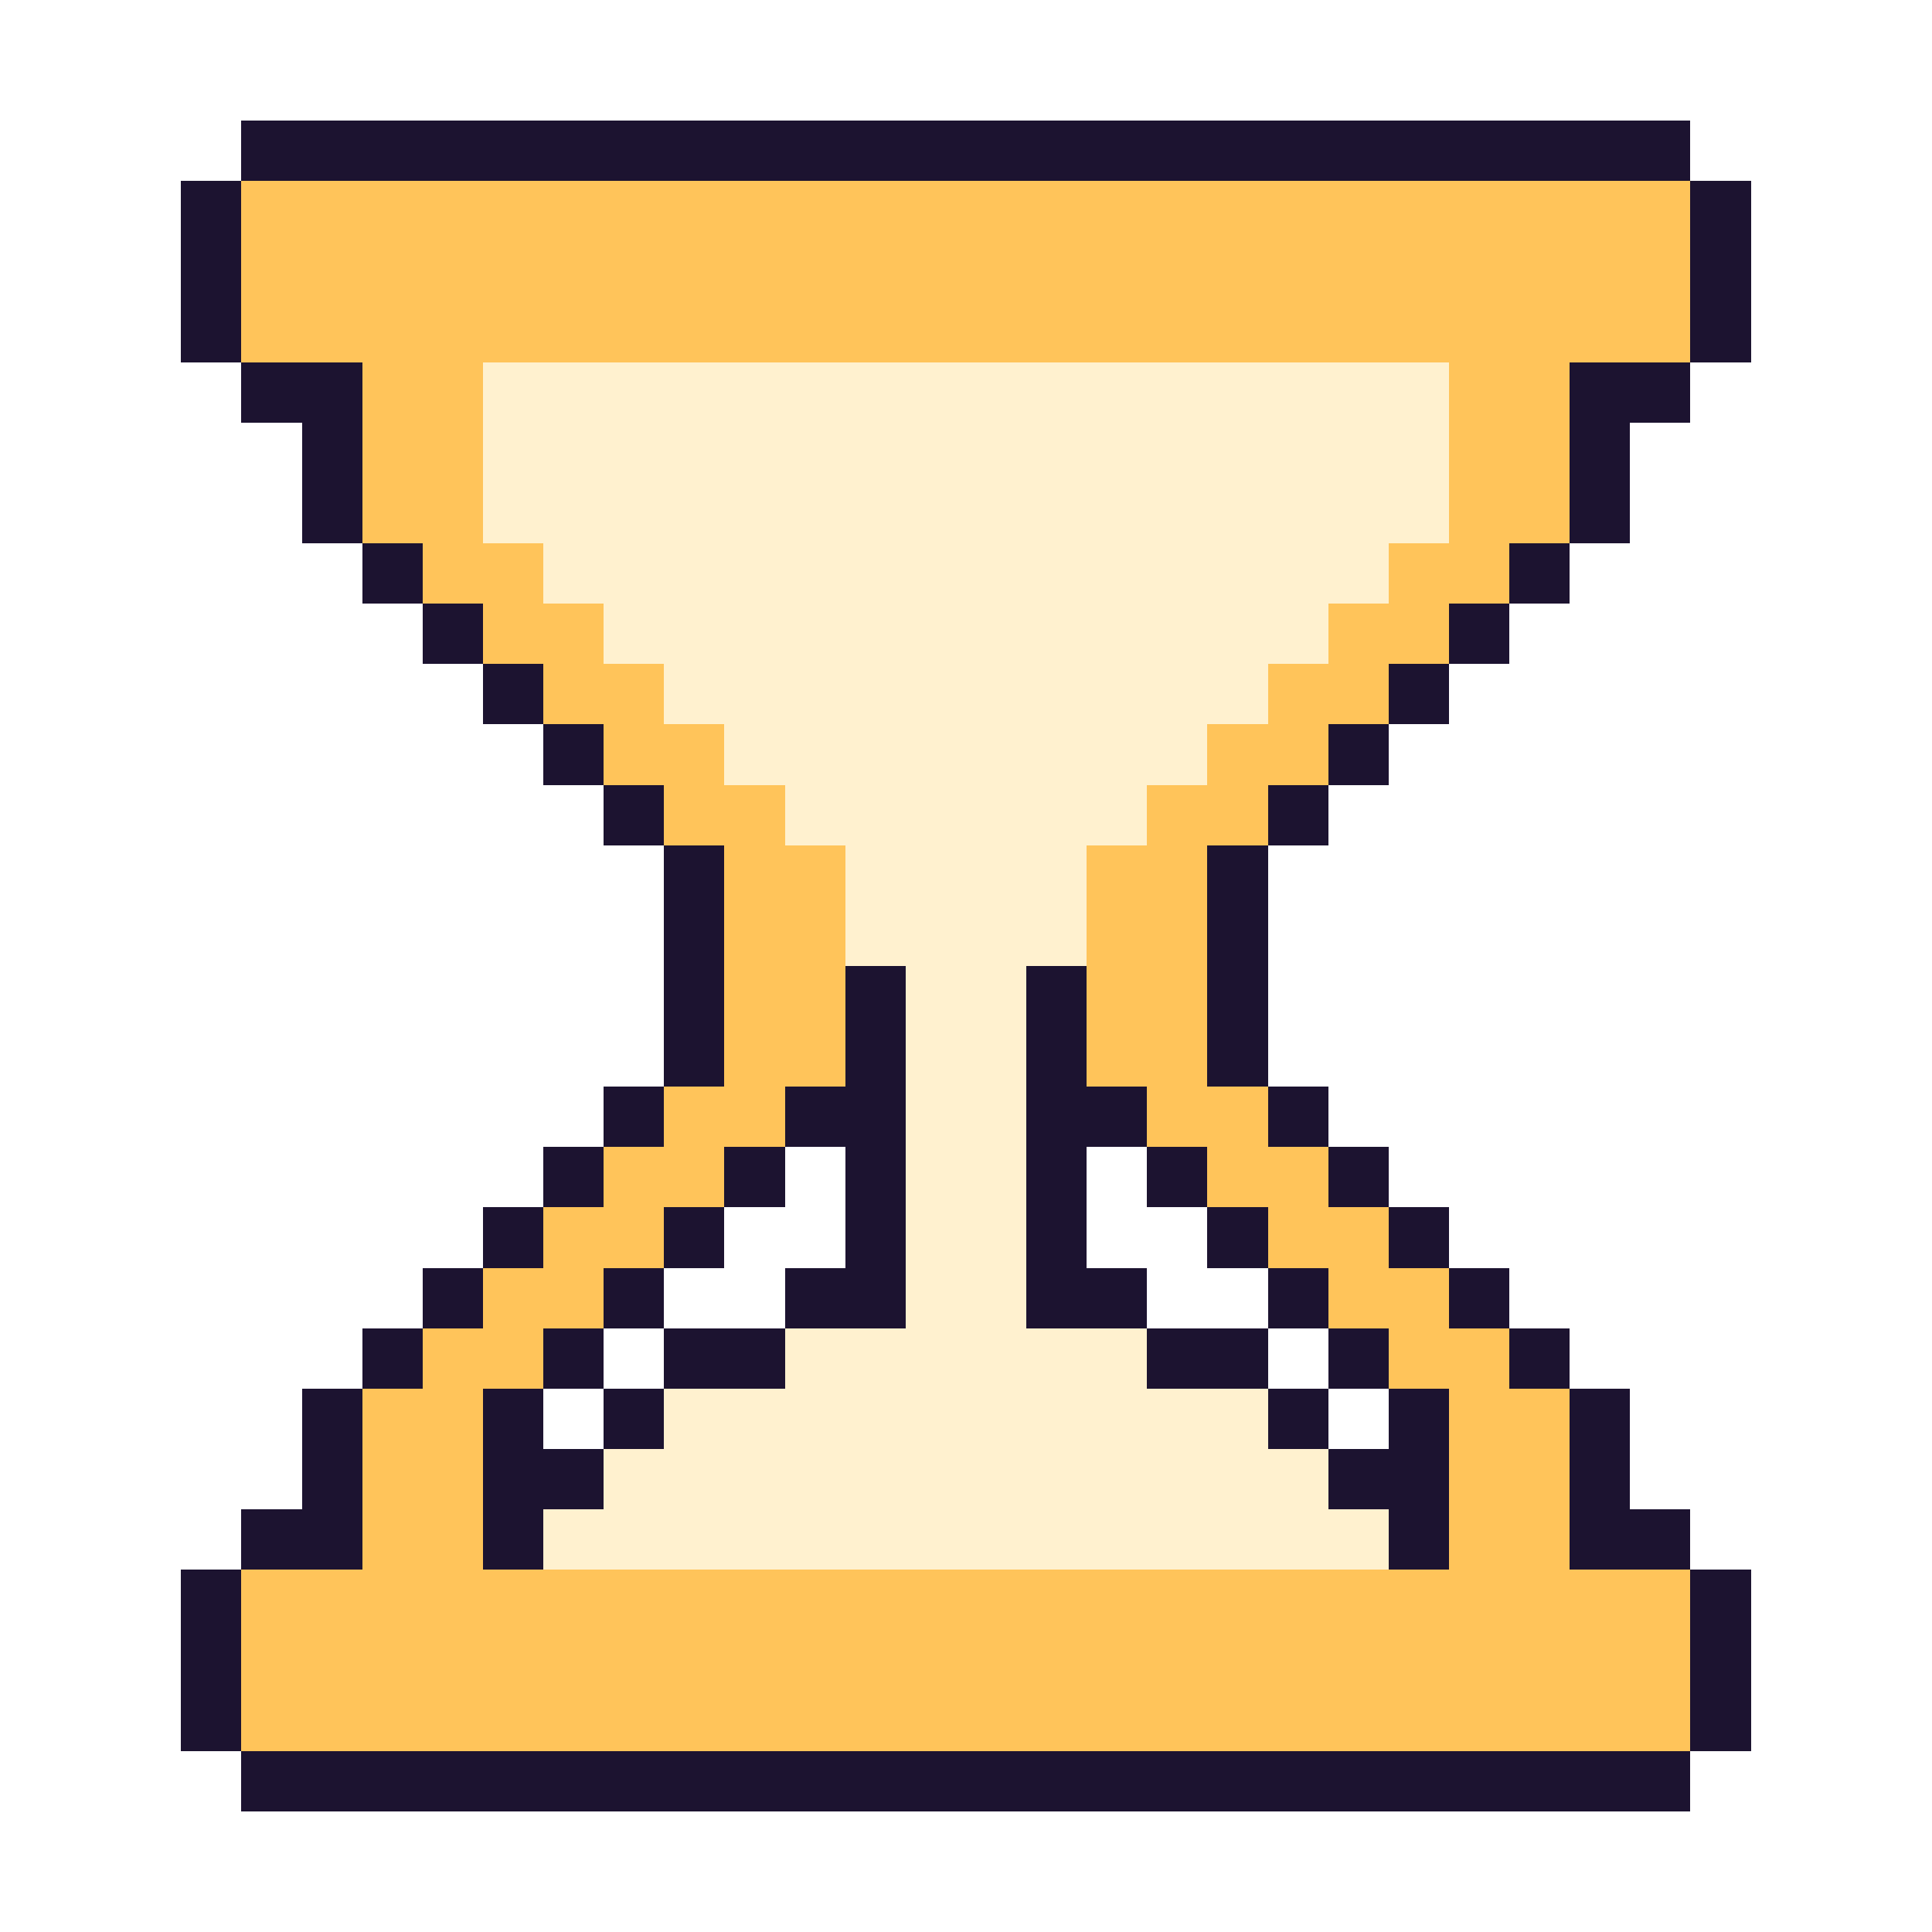
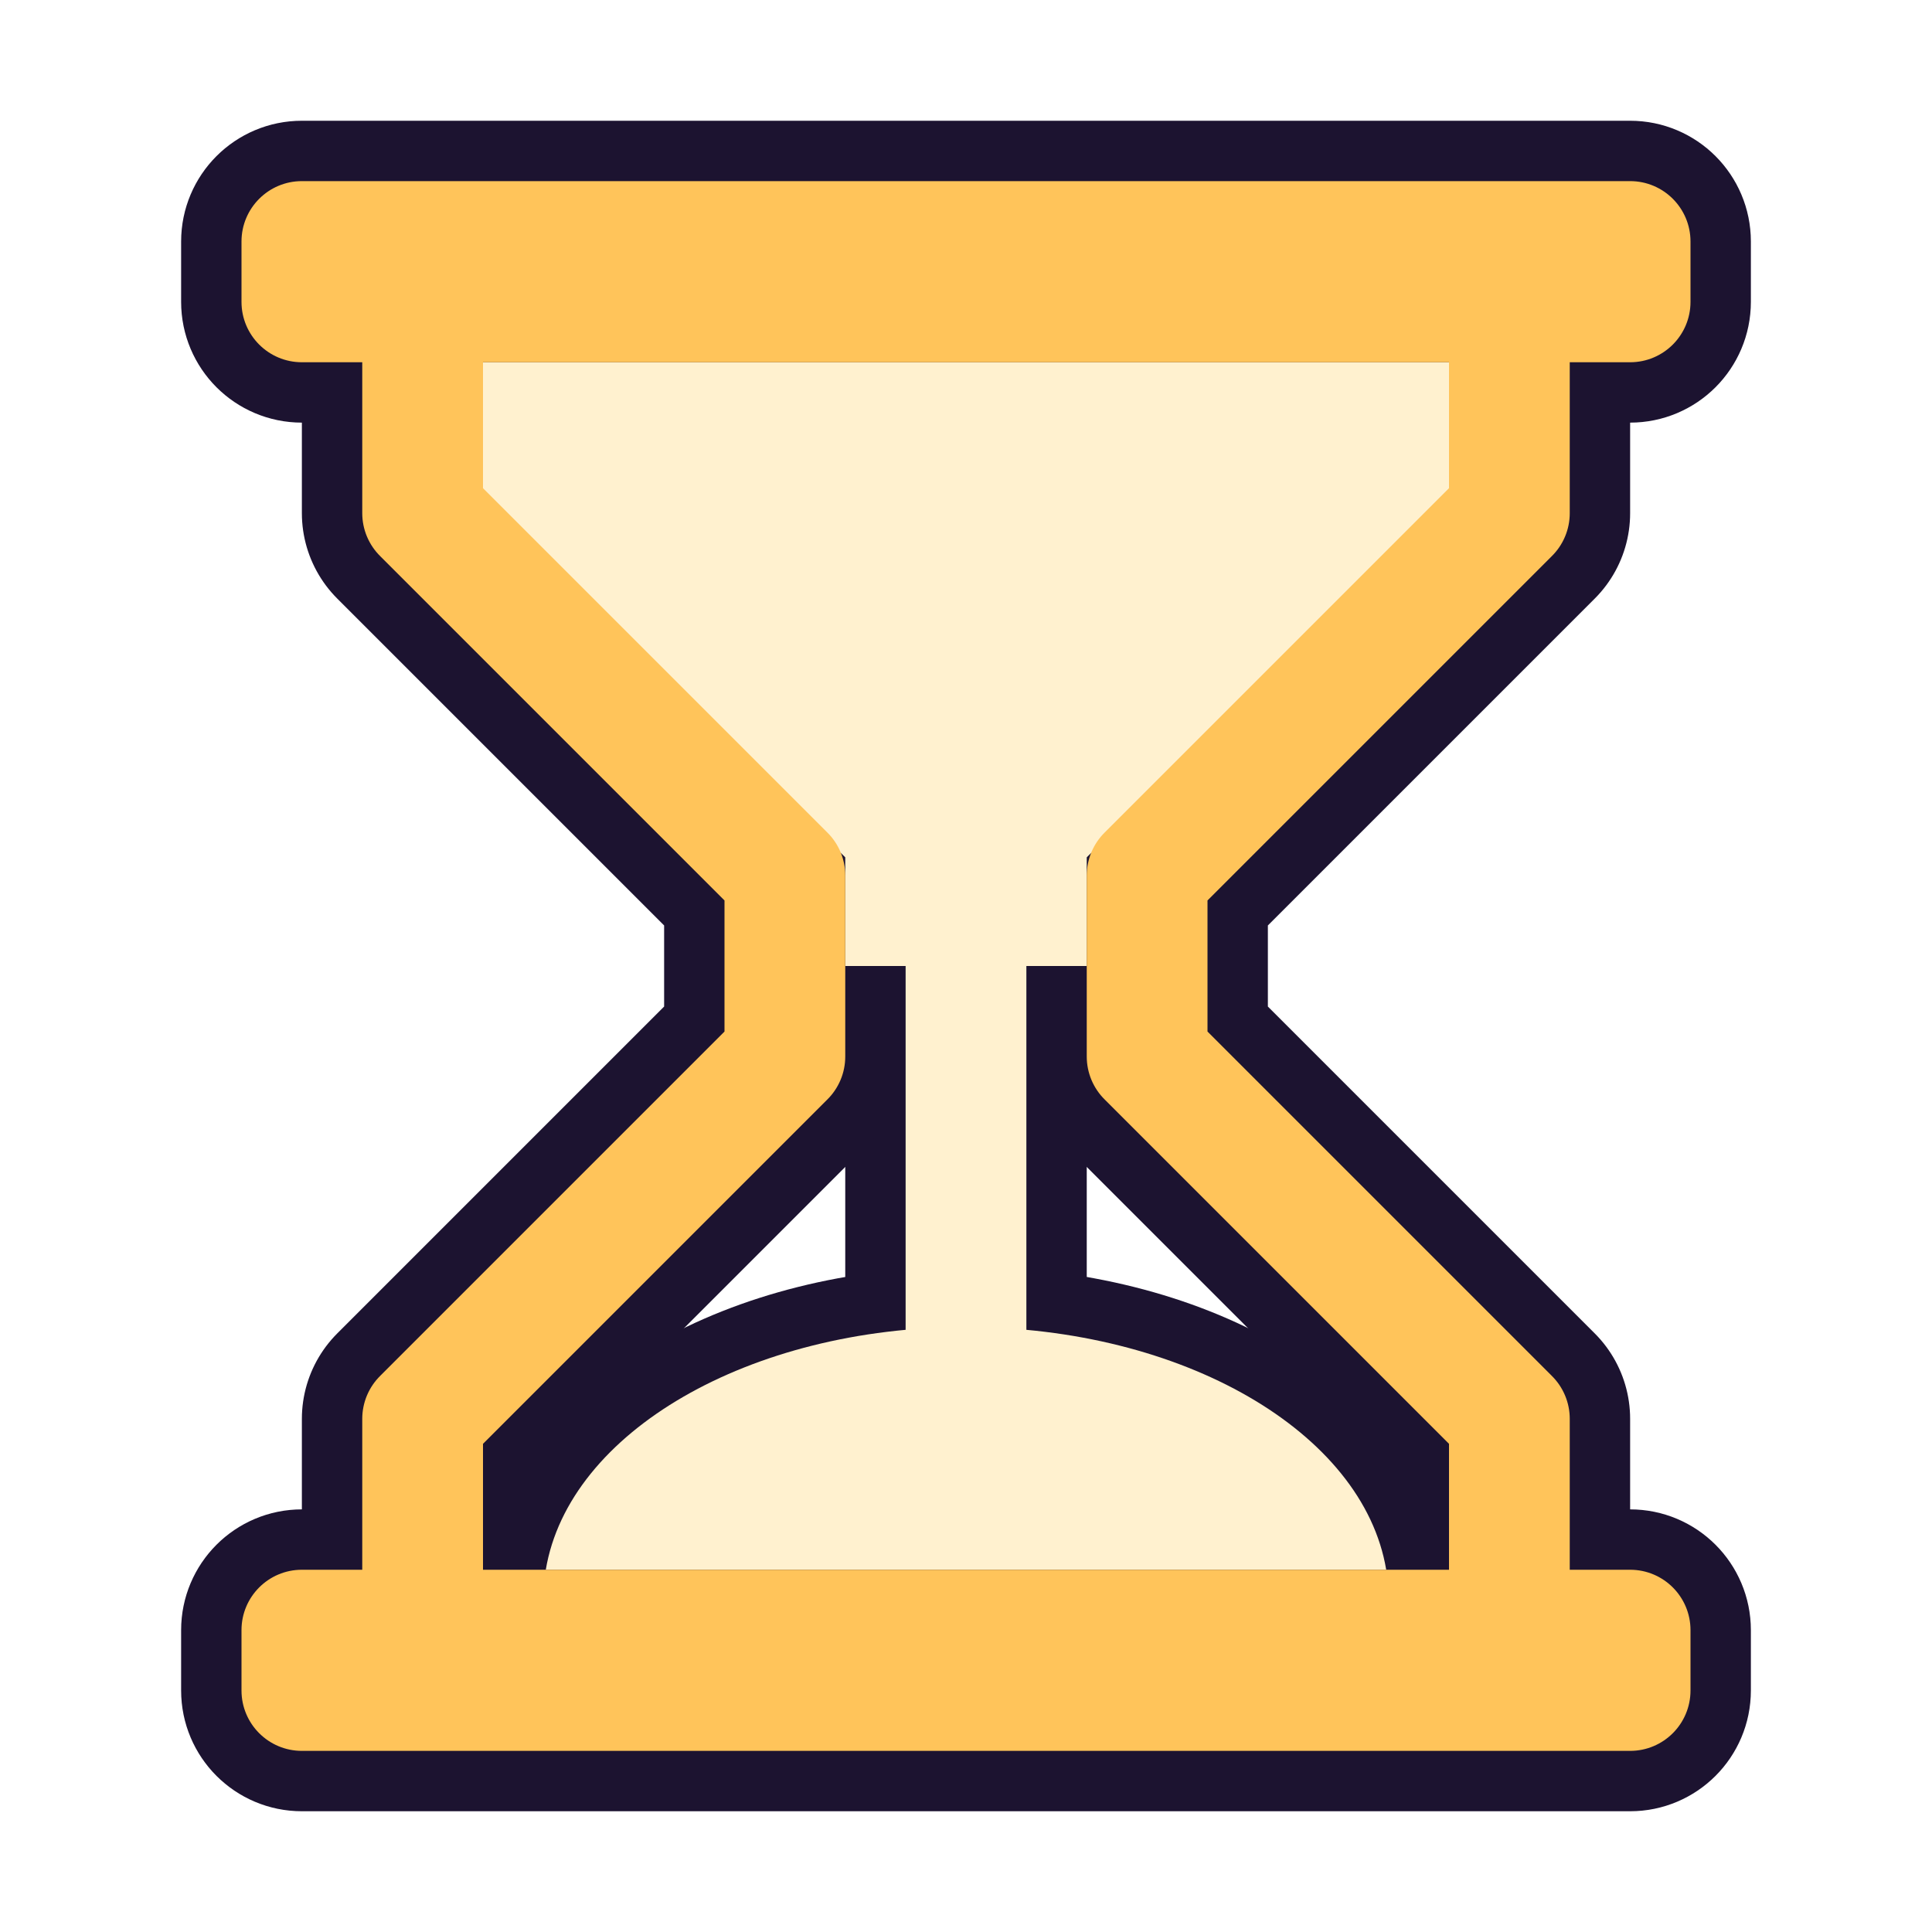
- <svg xmlns="http://www.w3.org/2000/svg" viewBox="0 0 32 32" width="32" height="32" shape-rendering="crispEdges">
-   <style>.l{display:none}@media (min-width:48px){.s{display:none}.l{display:inline}}</style>
-   <g class="s">
-     <path fill="#1c1330" d="M4 2h24v1h-24zM3 3h1v3h-1zM28 3h1v3h-1zM4 6h2v1h-2zM26 6h2v1h-2zM5 7h1v2h-1zM26 7h1v2h-1zM6 9h1v1h-1zM25 9h1v1h-1zM7 10h1v1h-1zM24 10h1v1h-1zM8 11h1v1h-1zM23 11h1v1h-1zM9 12h1v1h-1zM22 12h1v1h-1zM10 13h1v1h-1zM21 13h1v1h-1zM11 14h1v4h-1zM20 14h1v4h-1zM14 16h1v2h-1zM17 16h1v2h-1zM10 18h1v1h-1zM13 18h2v1h-2zM17 18h2v1h-2zM21 18h1v1h-1zM9 19h1v1h-1zM12 19h1v1h-1zM14 19h1v2h-1zM17 19h1v2h-1zM19 19h1v1h-1zM22 19h1v1h-1zM8 20h1v1h-1zM11 20h1v1h-1zM20 20h1v1h-1zM23 20h1v1h-1zM7 21h1v1h-1zM10 21h1v1h-1zM13 21h2v1h-2zM17 21h2v1h-2zM21 21h1v1h-1zM24 21h1v1h-1zM6 22h1v1h-1zM9 22h1v1h-1zM11 22h2v1h-2zM19 22h2v1h-2zM22 22h1v1h-1zM25 22h1v1h-1zM5 23h1v2h-1zM8 23h1v1h-1zM10 23h1v1h-1zM21 23h1v1h-1zM23 23h1v1h-1zM26 23h1v2h-1zM8 24h2v1h-2zM22 24h2v1h-2zM4 25h2v1h-2zM8 25h1v1h-1zM23 25h1v1h-1zM26 25h2v1h-2zM3 26h1v3h-1zM28 26h1v3h-1zM4 29h24v1h-24z" />
-     <path fill="#ffc45a" d="M4 3h24v3h-24zM6 6h2v3h-2zM24 6h2v3h-2zM7 9h2v1h-2zM23 9h2v1h-2zM8 10h2v1h-2zM22 10h2v1h-2zM9 11h2v1h-2zM21 11h2v1h-2zM10 12h2v1h-2zM20 12h2v1h-2zM11 13h2v1h-2zM19 13h2v1h-2zM12 14h2v4h-2zM18 14h2v4h-2zM11 18h2v1h-2zM19 18h2v1h-2zM10 19h2v1h-2zM20 19h2v1h-2zM9 20h2v1h-2zM21 20h2v1h-2zM8 21h2v1h-2zM22 21h2v1h-2zM7 22h2v1h-2zM23 22h2v1h-2zM6 23h2v3h-2zM24 23h2v3h-2zM4 26h24v3h-24z" />
-     <path fill="#fff1cf" d="M8 6h16v3h-16zM9 9h14v1h-14zM10 10h12v1h-12zM11 11h10v1h-10zM12 12h8v1h-8zM13 13h6v1h-6zM14 14h4v2h-4zM15 16h2v6h-2zM13 22h6v1h-6zM11 23h10v1h-10zM10 24h12v1h-12zM9 25h14v1h-14z" />
-   </g>
-   <g class="l" transform="scale(.5)">
-     <path fill="#1c1330" d="M9 5h46v1h-46zM8 6h1v1h-1zM55 6h1v1h-1zM7 7h1v4h-1zM56 7h1v4h-1zM8 11h1v1h-1zM55 11h1v1h-1zM9 12h3v1h-3zM52 12h3v1h-3zM11 13h1v5h-1zM52 13h1v5h-1zM12 18h1v1h-1zM51 18h1v1h-1zM13 19h1v1h-1zM50 19h1v1h-1zM14 20h1v1h-1zM49 20h1v1h-1zM15 21h1v1h-1zM48 21h1v1h-1zM16 22h1v1h-1zM47 22h1v1h-1zM17 23h1v1h-1zM46 23h1v1h-1zM18 24h1v1h-1zM45 24h1v1h-1zM19 25h1v1h-1zM44 25h1v1h-1zM20 26h1v1h-1zM43 26h1v1h-1zM21 27h1v1h-1zM42 27h1v1h-1zM22 28h1v1h-1zM41 28h1v1h-1zM23 29h1v6h-1zM40 29h1v6h-1zM28 32h2v4h-2zM34 32h2v4h-2zM22 35h1v1h-1zM41 35h1v1h-1zM21 36h1v1h-1zM27 36h1v1h-1zM29 36h1v7h-1zM34 36h1v7h-1zM36 36h1v1h-1zM42 36h1v1h-1zM20 37h1v1h-1zM26 37h1v1h-1zM37 37h1v1h-1zM43 37h1v1h-1zM19 38h1v1h-1zM25 38h1v1h-1zM38 38h1v1h-1zM44 38h1v1h-1zM18 39h1v1h-1zM24 39h1v1h-1zM39 39h1v1h-1zM45 39h1v1h-1zM17 40h1v1h-1zM23 40h1v1h-1zM40 40h1v1h-1zM46 40h1v1h-1zM16 41h1v1h-1zM22 41h1v1h-1zM41 41h1v1h-1zM47 41h1v1h-1zM15 42h1v1h-1zM21 42h1v1h-1zM42 42h1v1h-1zM48 42h1v1h-1zM14 43h1v1h-1zM20 43h1v1h-1zM27 43h3v1h-3zM34 43h3v1h-3zM43 43h1v1h-1zM49 43h1v1h-1zM13 44h1v1h-1zM19 44h1v1h-1zM24 44h3v1h-3zM37 44h3v1h-3zM44 44h1v1h-1zM50 44h1v1h-1zM12 45h1v1h-1zM18 45h1v1h-1zM22 45h2v1h-2zM40 45h2v1h-2zM45 45h1v1h-1zM51 45h1v1h-1zM11 46h1v5h-1zM17 46h1v1h-1zM21 46h1v1h-1zM42 46h1v1h-1zM46 46h1v1h-1zM52 46h1v5h-1zM16 47h1v4h-1zM20 47h1v1h-1zM43 47h1v1h-1zM47 47h1v4h-1zM19 48h1v1h-1zM44 48h1v1h-1zM18 49h1v2h-1zM45 49h1v2h-1zM9 51h3v1h-3zM16 51h2v1h-2zM46 51h2v1h-2zM52 51h3v1h-3zM8 52h1v1h-1zM55 52h1v1h-1zM7 53h1v4h-1zM56 53h1v4h-1zM8 57h1v1h-1zM55 57h1v1h-1zM9 58h46v1h-46z" />
-     <path fill="#ffc45a" d="M9 6h46v1h-46zM8 7h48v4h-48zM9 11h46v1h-46zM12 12h4v5h-4zM48 12h4v5h-4zM12 17h5v1h-5zM47 17h5v1h-5zM13 18h5v1h-5zM46 18h5v1h-5zM14 19h5v1h-5zM45 19h5v1h-5zM15 20h5v1h-5zM44 20h5v1h-5zM16 21h5v1h-5zM43 21h5v1h-5zM17 22h5v1h-5zM42 22h5v1h-5zM18 23h5v1h-5zM41 23h5v1h-5zM19 24h5v1h-5zM40 24h5v1h-5zM20 25h5v1h-5zM39 25h5v1h-5zM21 26h5v1h-5zM38 26h5v1h-5zM22 27h5v1h-5zM37 27h5v1h-5zM23 28h5v1h-5zM36 28h5v1h-5zM24 29h4v6h-4zM36 29h4v6h-4zM23 35h5v1h-5zM36 35h5v1h-5zM22 36h5v1h-5zM37 36h5v1h-5zM21 37h5v1h-5zM38 37h5v1h-5zM20 38h5v1h-5zM39 38h5v1h-5zM19 39h5v1h-5zM40 39h5v1h-5zM18 40h5v1h-5zM41 40h5v1h-5zM17 41h5v1h-5zM42 41h5v1h-5zM16 42h5v1h-5zM43 42h5v1h-5zM15 43h5v1h-5zM44 43h5v1h-5zM14 44h5v1h-5zM45 44h5v1h-5zM13 45h5v1h-5zM46 45h5v1h-5zM12 46h5v1h-5zM47 46h5v1h-5zM12 47h4v5h-4zM48 47h4v5h-4zM9 52h46v1h-46zM8 53h48v4h-48zM9 57h46v1h-46z" />
-     <path fill="#fff1cf" d="M16 12h32v5h-32zM17 17h30v1h-30zM18 18h28v1h-28zM19 19h26v1h-26zM20 20h24v1h-24zM21 21h22v1h-22zM22 22h20v1h-20zM23 23h18v1h-18zM24 24h16v1h-16zM25 25h14v1h-14zM26 26h12v1h-12zM27 27h10v1h-10zM28 28h8v4h-8zM30 32h4v12h-4zM27 44h10v1h-10zM24 45h16v1h-16zM22 46h20v1h-20zM21 47h22v1h-22zM20 48h24v1h-24zM19 49h26v2h-26zM18 51h28v1h-28z" />
-   </g>
+ <svg xmlns="http://www.w3.org/2000/svg" viewBox="0 0 32 32" width="32" height="32" stroke-linecap="round" stroke-linejoin="round">
+   <polygon points="8,6 24,6 24,8.2 18,14.2 18,16 14,16 14,14.2 8,8.2" fill="#1c1330" stroke="#1c1330" stroke-width="2" />
+   <rect x="15" y="14" width="2" height="10" fill="#1c1330" stroke="#1c1330" stroke-width="2" />
+   <path d="M9.04 26A7 4.5 0 0 1 22.96 26Z" fill="#1c1330" stroke="#1c1330" stroke-width="2" />
+   <polyline points="7,6 7,8.5 13,14.5 13,17.5 7,23.5 7,26" fill="none" stroke="#1c1330" stroke-width="4" />
+   <polyline points="25,6 25,8.5 19,14.5 19,17.5 25,23.5 25,26" fill="none" stroke="#1c1330" stroke-width="4" />
+   <rect x="4" y="3" width="24" height="3" rx="1" fill="#1c1330" stroke="#1c1330" stroke-width="2" />
+   <rect x="4" y="26" width="24" height="3" rx="1" fill="#1c1330" stroke="#1c1330" stroke-width="2" />
+   <polygon points="8,6 24,6 24,8.2 18,14.2 18,16 14,16 14,14.2 8,8.2" fill="#fff1cf" />
+   <rect x="15" y="14" width="2" height="10" fill="#fff1cf" />
+   <path d="M9.04 26A7 4.5 0 0 1 22.96 26Z" fill="#fff1cf" />
+   <polyline points="7,6 7,8.5 13,14.5 13,17.5 7,23.5 7,26" fill="none" stroke="#ffc45a" stroke-width="2" />
+   <polyline points="25,6 25,8.5 19,14.5 19,17.5 25,23.5 25,26" fill="none" stroke="#ffc45a" stroke-width="2" />
+   <rect x="4" y="3" width="24" height="3" rx="1" fill="#ffc45a" />
+   <rect x="4" y="26" width="24" height="3" rx="1" fill="#ffc45a" />
</svg>
